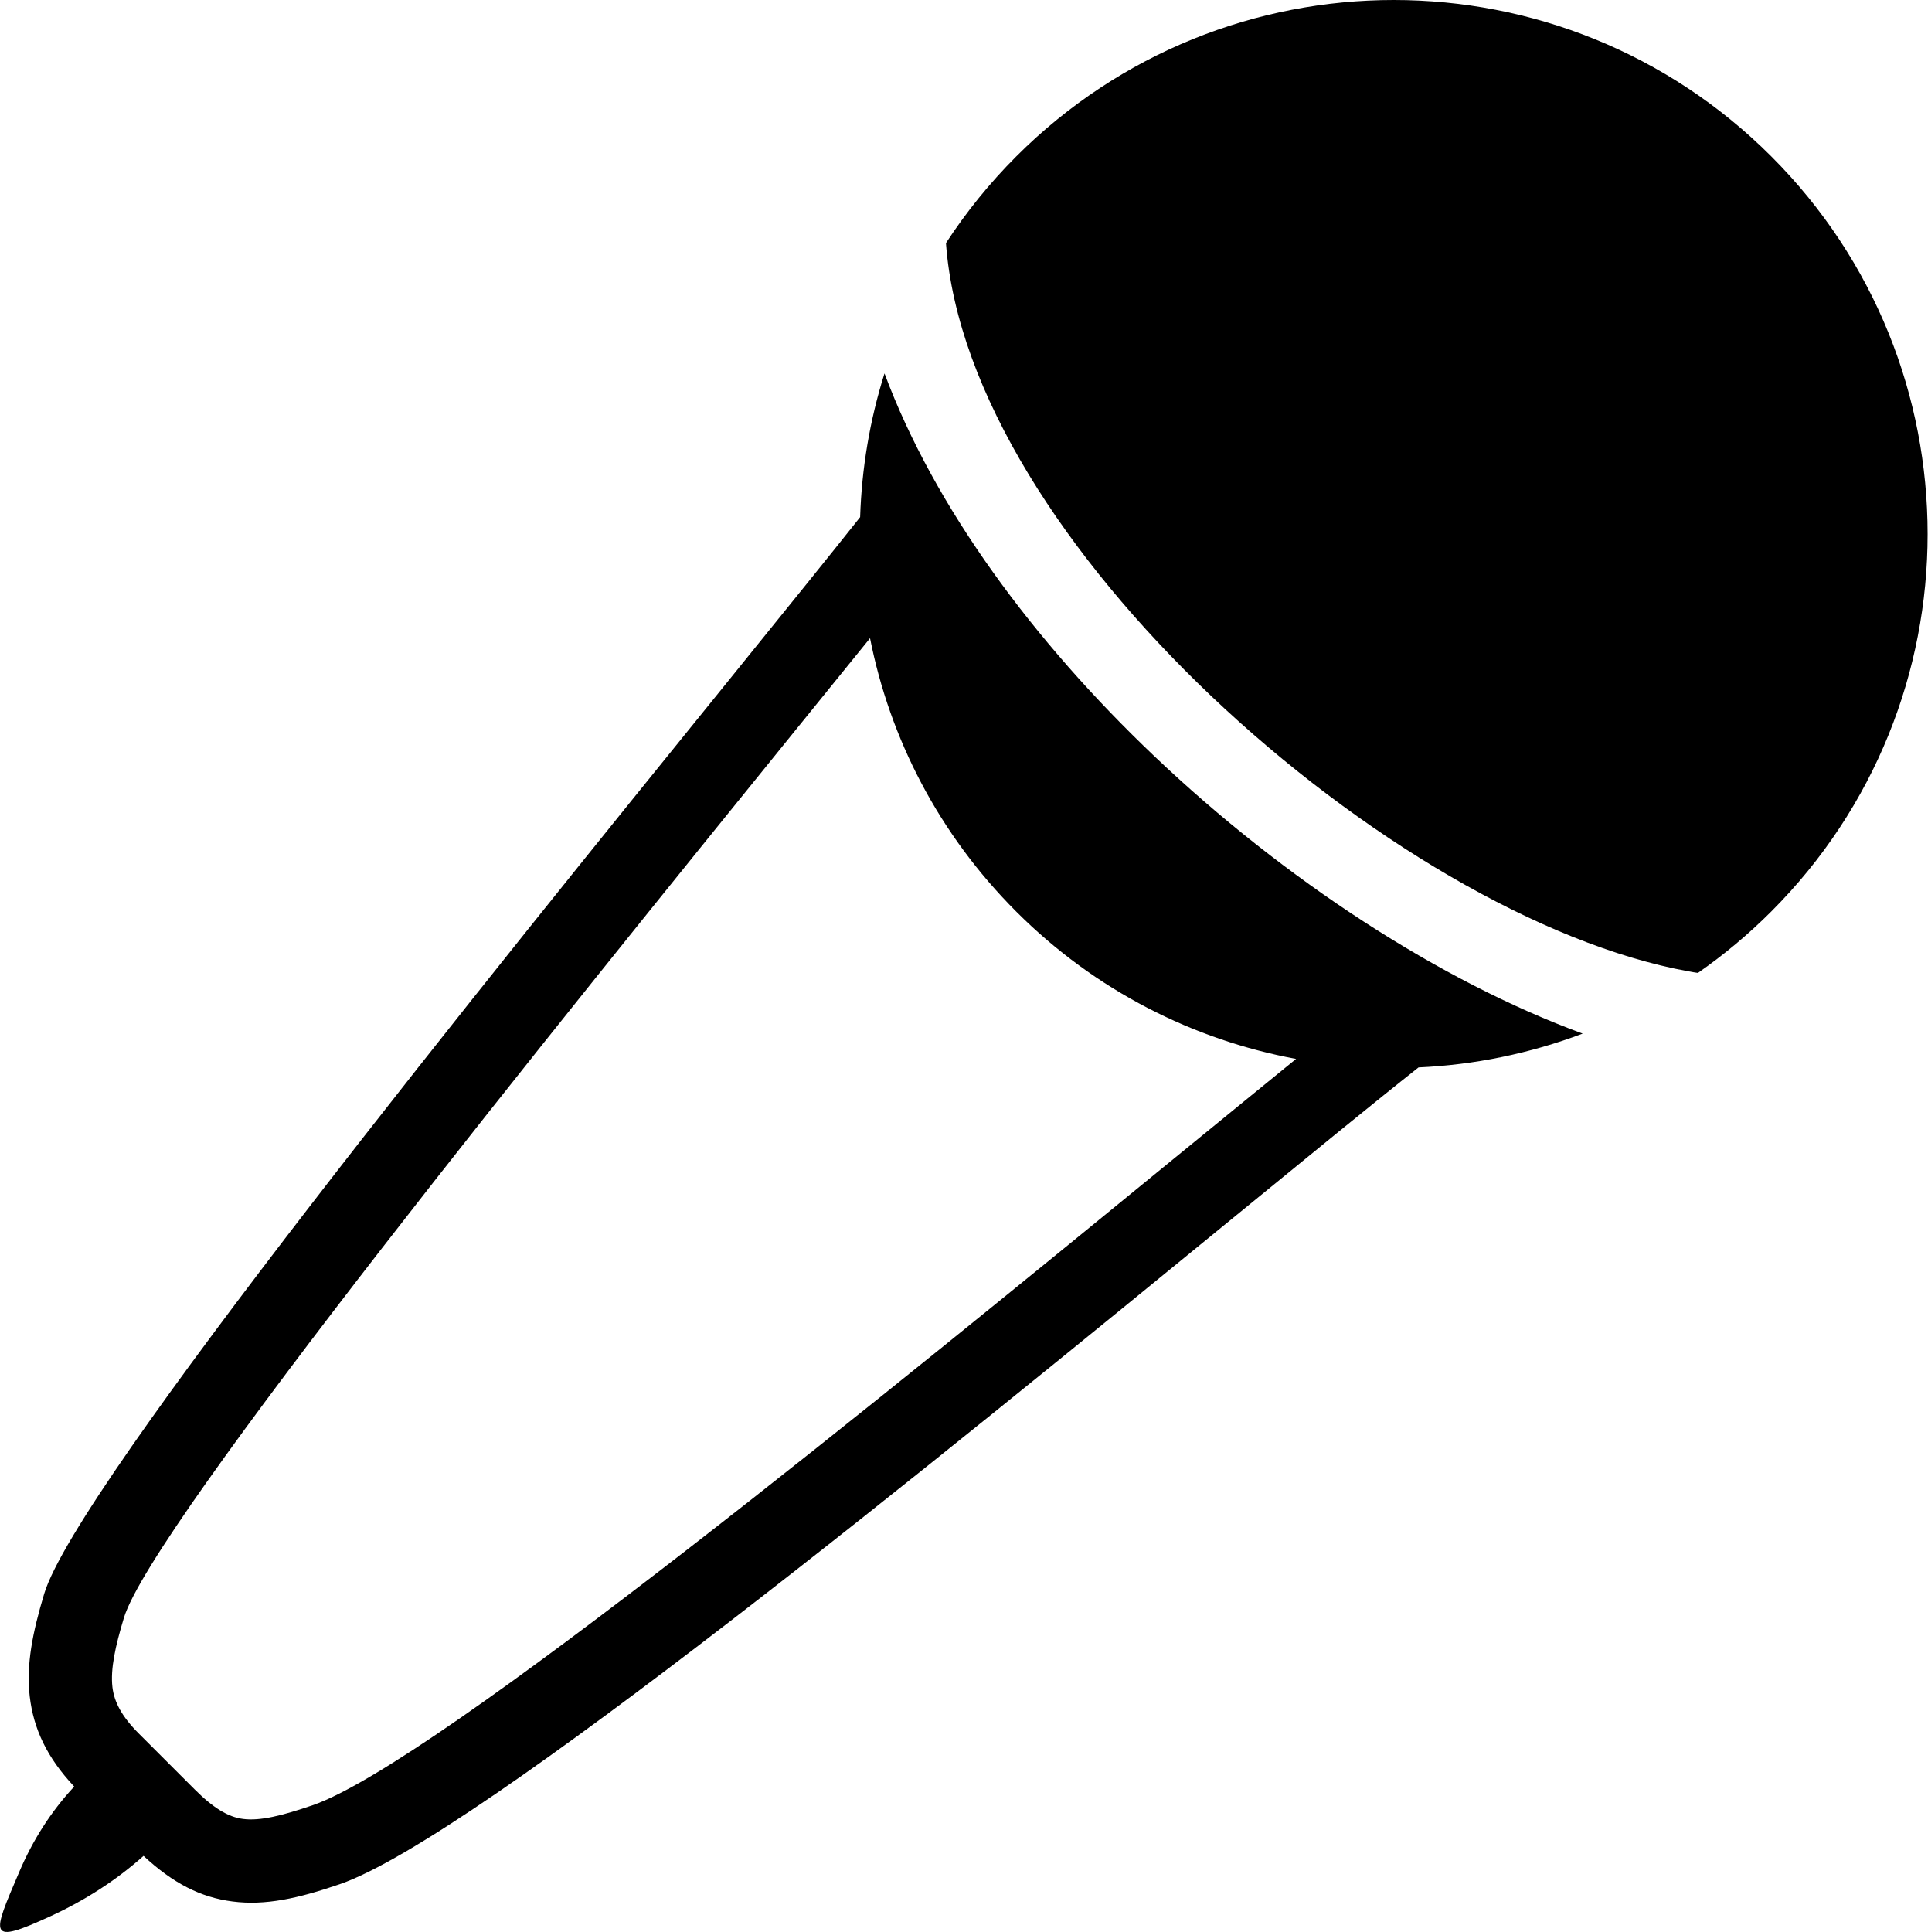
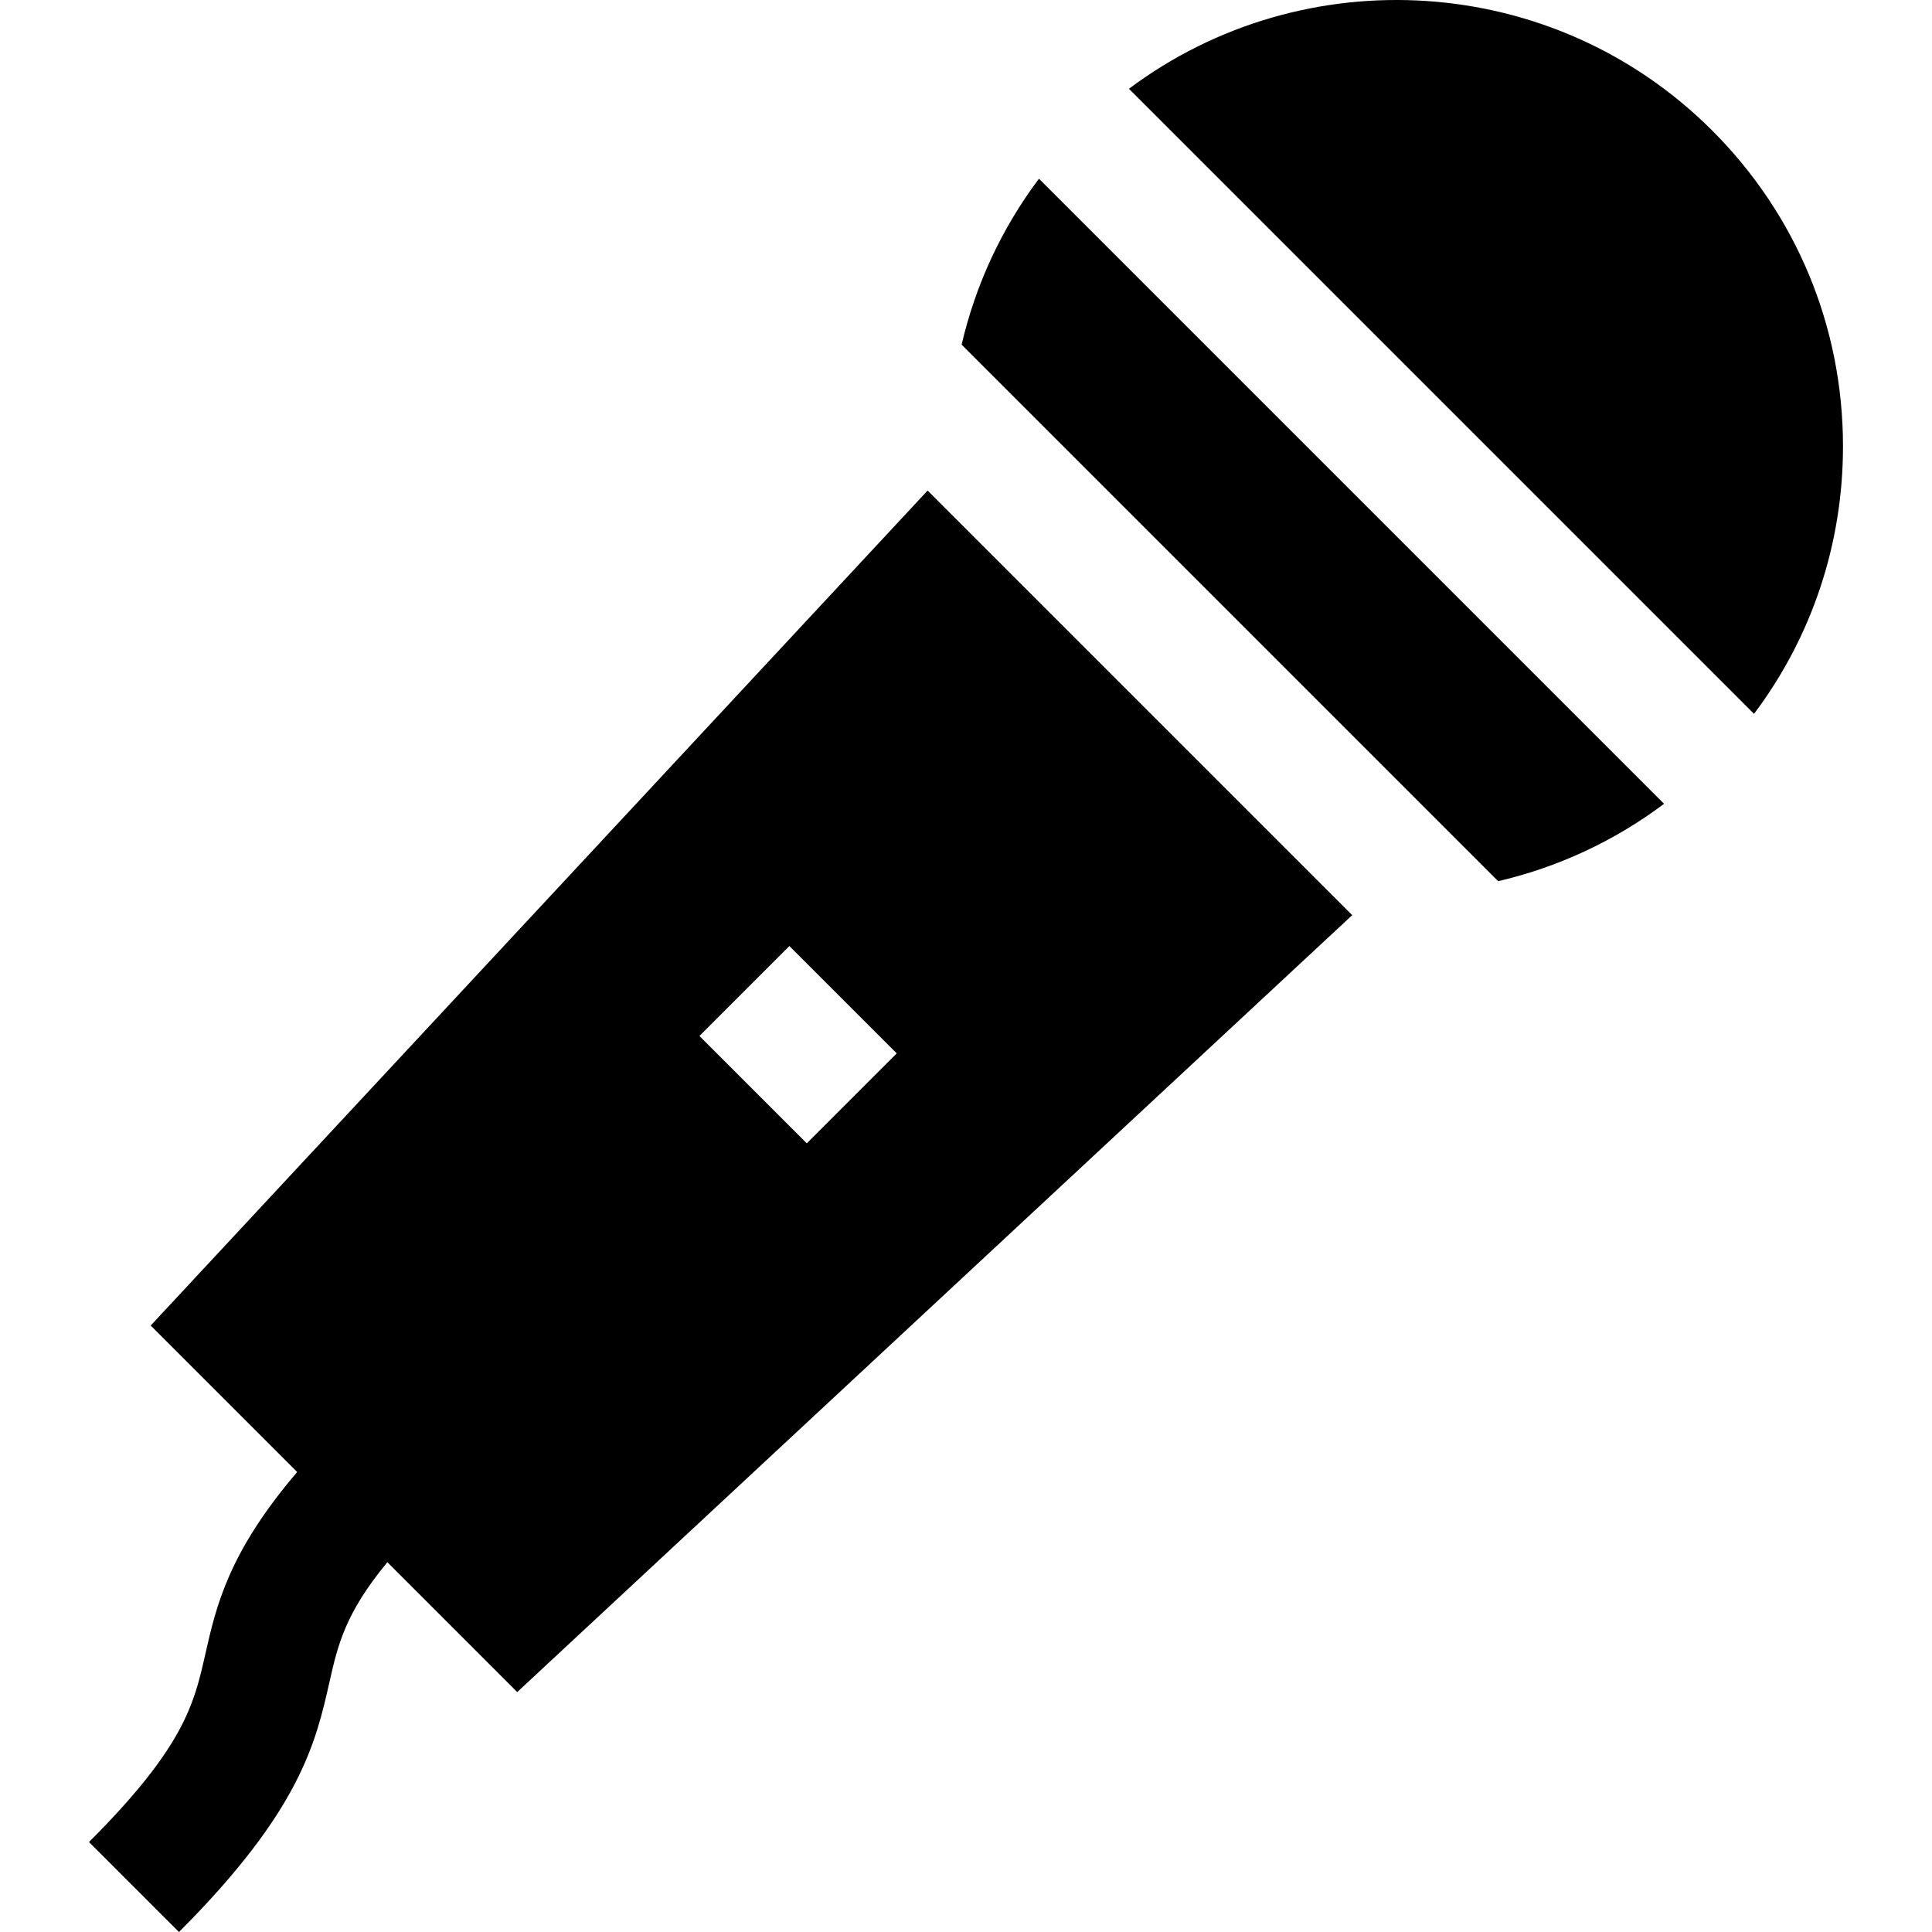
- <svg xmlns="http://www.w3.org/2000/svg" version="1.1" id="Layer_1" viewBox="0 0 122.61 122.88" style="enable-background:new 0 0 122.61 122.88" xml:space="preserve">
-   <style type="text/css">.st0{fill-rule:evenodd;clip-rule:evenodd;}</style>
+ <svg xmlns="http://www.w3.org/2000/svg" version="1.1" id="Layer_1" viewBox="0 0 512 512" style="enable-background:new 0 0 512 512;" xml:space="preserve">
  <g>
-     <path class="st0" d="M112.67,9.95C106.04,3.32,97.35,0,88.65,0c-8.69,0-17.38,3.32-24.01,9.95c-1.71,1.71-3.2,3.56-4.47,5.51 c0.69,9.51,7.69,20.07,16.83,28.77c9.44,8.97,21.04,15.85,30.4,17.55c0.2,0.04,0.4,0.07,0.6,0.1c1.64-1.14,3.2-2.44,4.66-3.9 c6.63-6.63,9.95-15.32,9.95-24.01C122.61,25.27,119.3,16.58,112.67,9.95L112.67,9.95z M4.72,113.63c-1.49,1.6-2.64,3.42-3.5,5.44 c-1.74,4.07-2.05,4.67,2.05,2.78c2.14-0.99,4.11-2.25,5.86-3.81c1.87,1.74,3.63,2.64,5.66,2.9c2.08,0.27,4.17-0.19,6.82-1.1 c8.65-2.98,38.46-27.36,57.02-42.54c4.76-3.89,8.75-7.16,11.6-9.41c3.55-0.16,7.07-0.88,10.44-2.15 c-9.07-3.33-18.96-9.77-27.24-17.64c-7.65-7.27-13.99-15.81-17.17-24.35c-0.94,2.98-1.45,6.05-1.55,9.14 c-1.95,2.46-4.8,5.98-8.26,10.26C31.32,61.84,4.89,94.47,2.81,101.37c-0.74,2.46-1.15,4.51-0.92,6.52 C2.13,109.95,2.98,111.78,4.72,113.63L4.72,113.63z M82.44,67.35c-2.08,1.69-4.51,3.68-7.17,5.85 C57,88.14,27.67,112.14,19.88,114.82c-1.93,0.66-3.33,1.01-4.42,0.87c-0.95-0.12-1.9-0.7-3.09-1.89l-3.54-3.54 c-1.07-1.07-1.57-2-1.68-2.96c-0.13-1.15,0.18-2.58,0.73-4.4c1.78-5.9,27.78-38.01,42.67-56.4c1.77-2.19,3.39-4.19,4.79-5.91 c1.26,6.37,4.36,12.45,9.3,17.39C69.68,63.02,75.92,66.14,82.44,67.35L82.44,67.35z" />
+     <g>
+       <path d="M275.333,47.36c-9.892,13.171-16.809,28.133-20.491,43.971L397.031,233.52c15.834-3.686,30.791-10.614,43.958-20.503    L275.333,47.36z" />
+     </g>
+   </g>
+   <g>
+     <g>
+       <path d="M245.828,130.001L39.935,351.282l38.815,38.815c-18.243,21.376-21.458,35.552-24.34,48.289    c-2.975,13.143-5.545,24.493-30.822,49.771L47.429,512c32.17-32.17,36.258-50.232,39.866-66.168    c2.247-9.924,4.127-18.212,15.358-31.83l34.416,34.416l221.283-205.893L245.828,130.001z M213.806,302.997l-28.451-28.451    l23.841-23.841l28.451,28.451L213.806,302.997z" />
+     </g>
+   </g>
+   <g>
+     <g>
+       <path d="M453.753,34.598c-42.089-42.09-108.255-45.773-154.569-11.069l165.649,165.649c15.299-20.354,23.58-44.993,23.578-70.908    C488.412,86.663,476.103,56.947,453.753,34.598z" />
+     </g>
  </g>
</svg>
